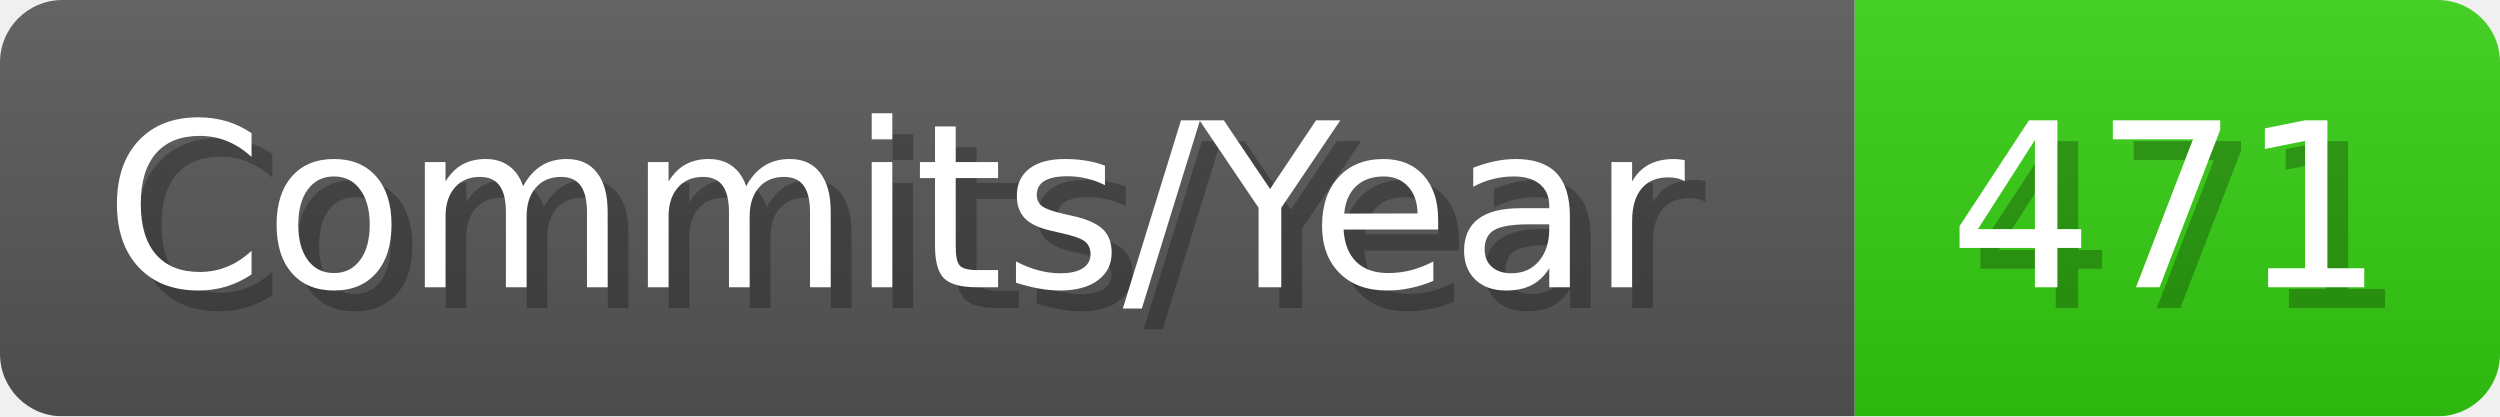
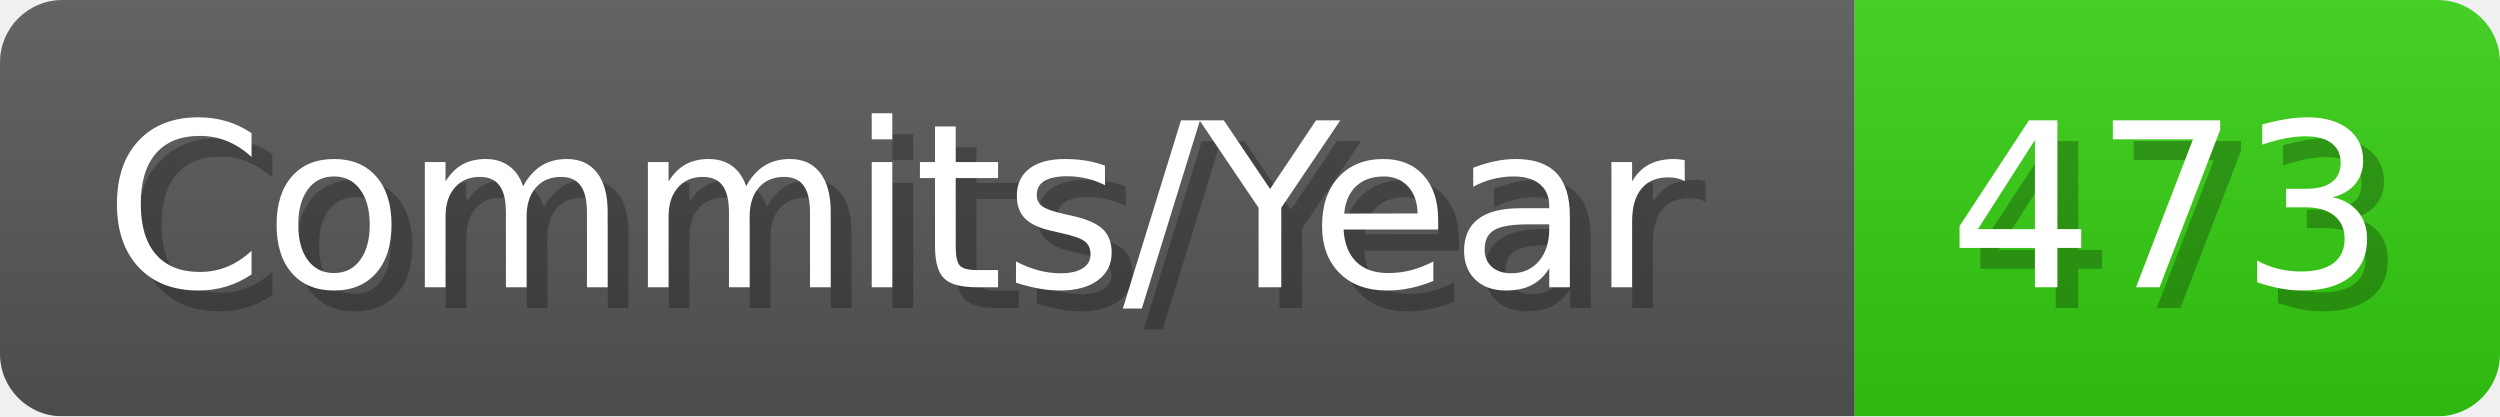
- <svg xmlns="http://www.w3.org/2000/svg" width="120.1" height="20" viewBox="0 0 1201 200" role="img" aria-label="Commits/Year: 471">
+ <svg xmlns="http://www.w3.org/2000/svg" width="120.1" height="20" viewBox="0 0 1201 200" role="img" aria-label="Commits/Year: 473">
  <linearGradient id="aUPdi" x2="0" y2="100%">
    <stop offset="0" stop-opacity=".1" stop-color="#EEE" />
    <stop offset="1" stop-opacity=".1" />
  </linearGradient>
  <mask id="WfAiQ">
    <rect width="1201" height="200" rx="30" fill="#FFF" />
  </mask>
  <g mask="url(#WfAiQ)">
    <rect width="891" height="200" fill="#555" />
    <rect width="310" height="200" fill="#3C1" x="891" />
    <rect width="1201" height="200" fill="url(#aUPdi)" />
  </g>
  <g aria-hidden="true" fill="#fff" text-anchor="start" font-family="Verdana,DejaVu Sans,sans-serif" font-size="110">
    <text x="60" y="148" textLength="791" fill="#000" opacity="0.25">Commits/Year</text>
    <text x="50" y="138" textLength="791">Commits/Year</text>
-     <text x="946" y="148" textLength="210" fill="#000" opacity="0.25">471</text>
-     <text x="936" y="138" textLength="210">471</text>
+     <text x="946" y="148" textLength="210" fill="#000" opacity="0.25">473</text>
+     <text x="936" y="138" textLength="210">473</text>
  </g>
</svg>
